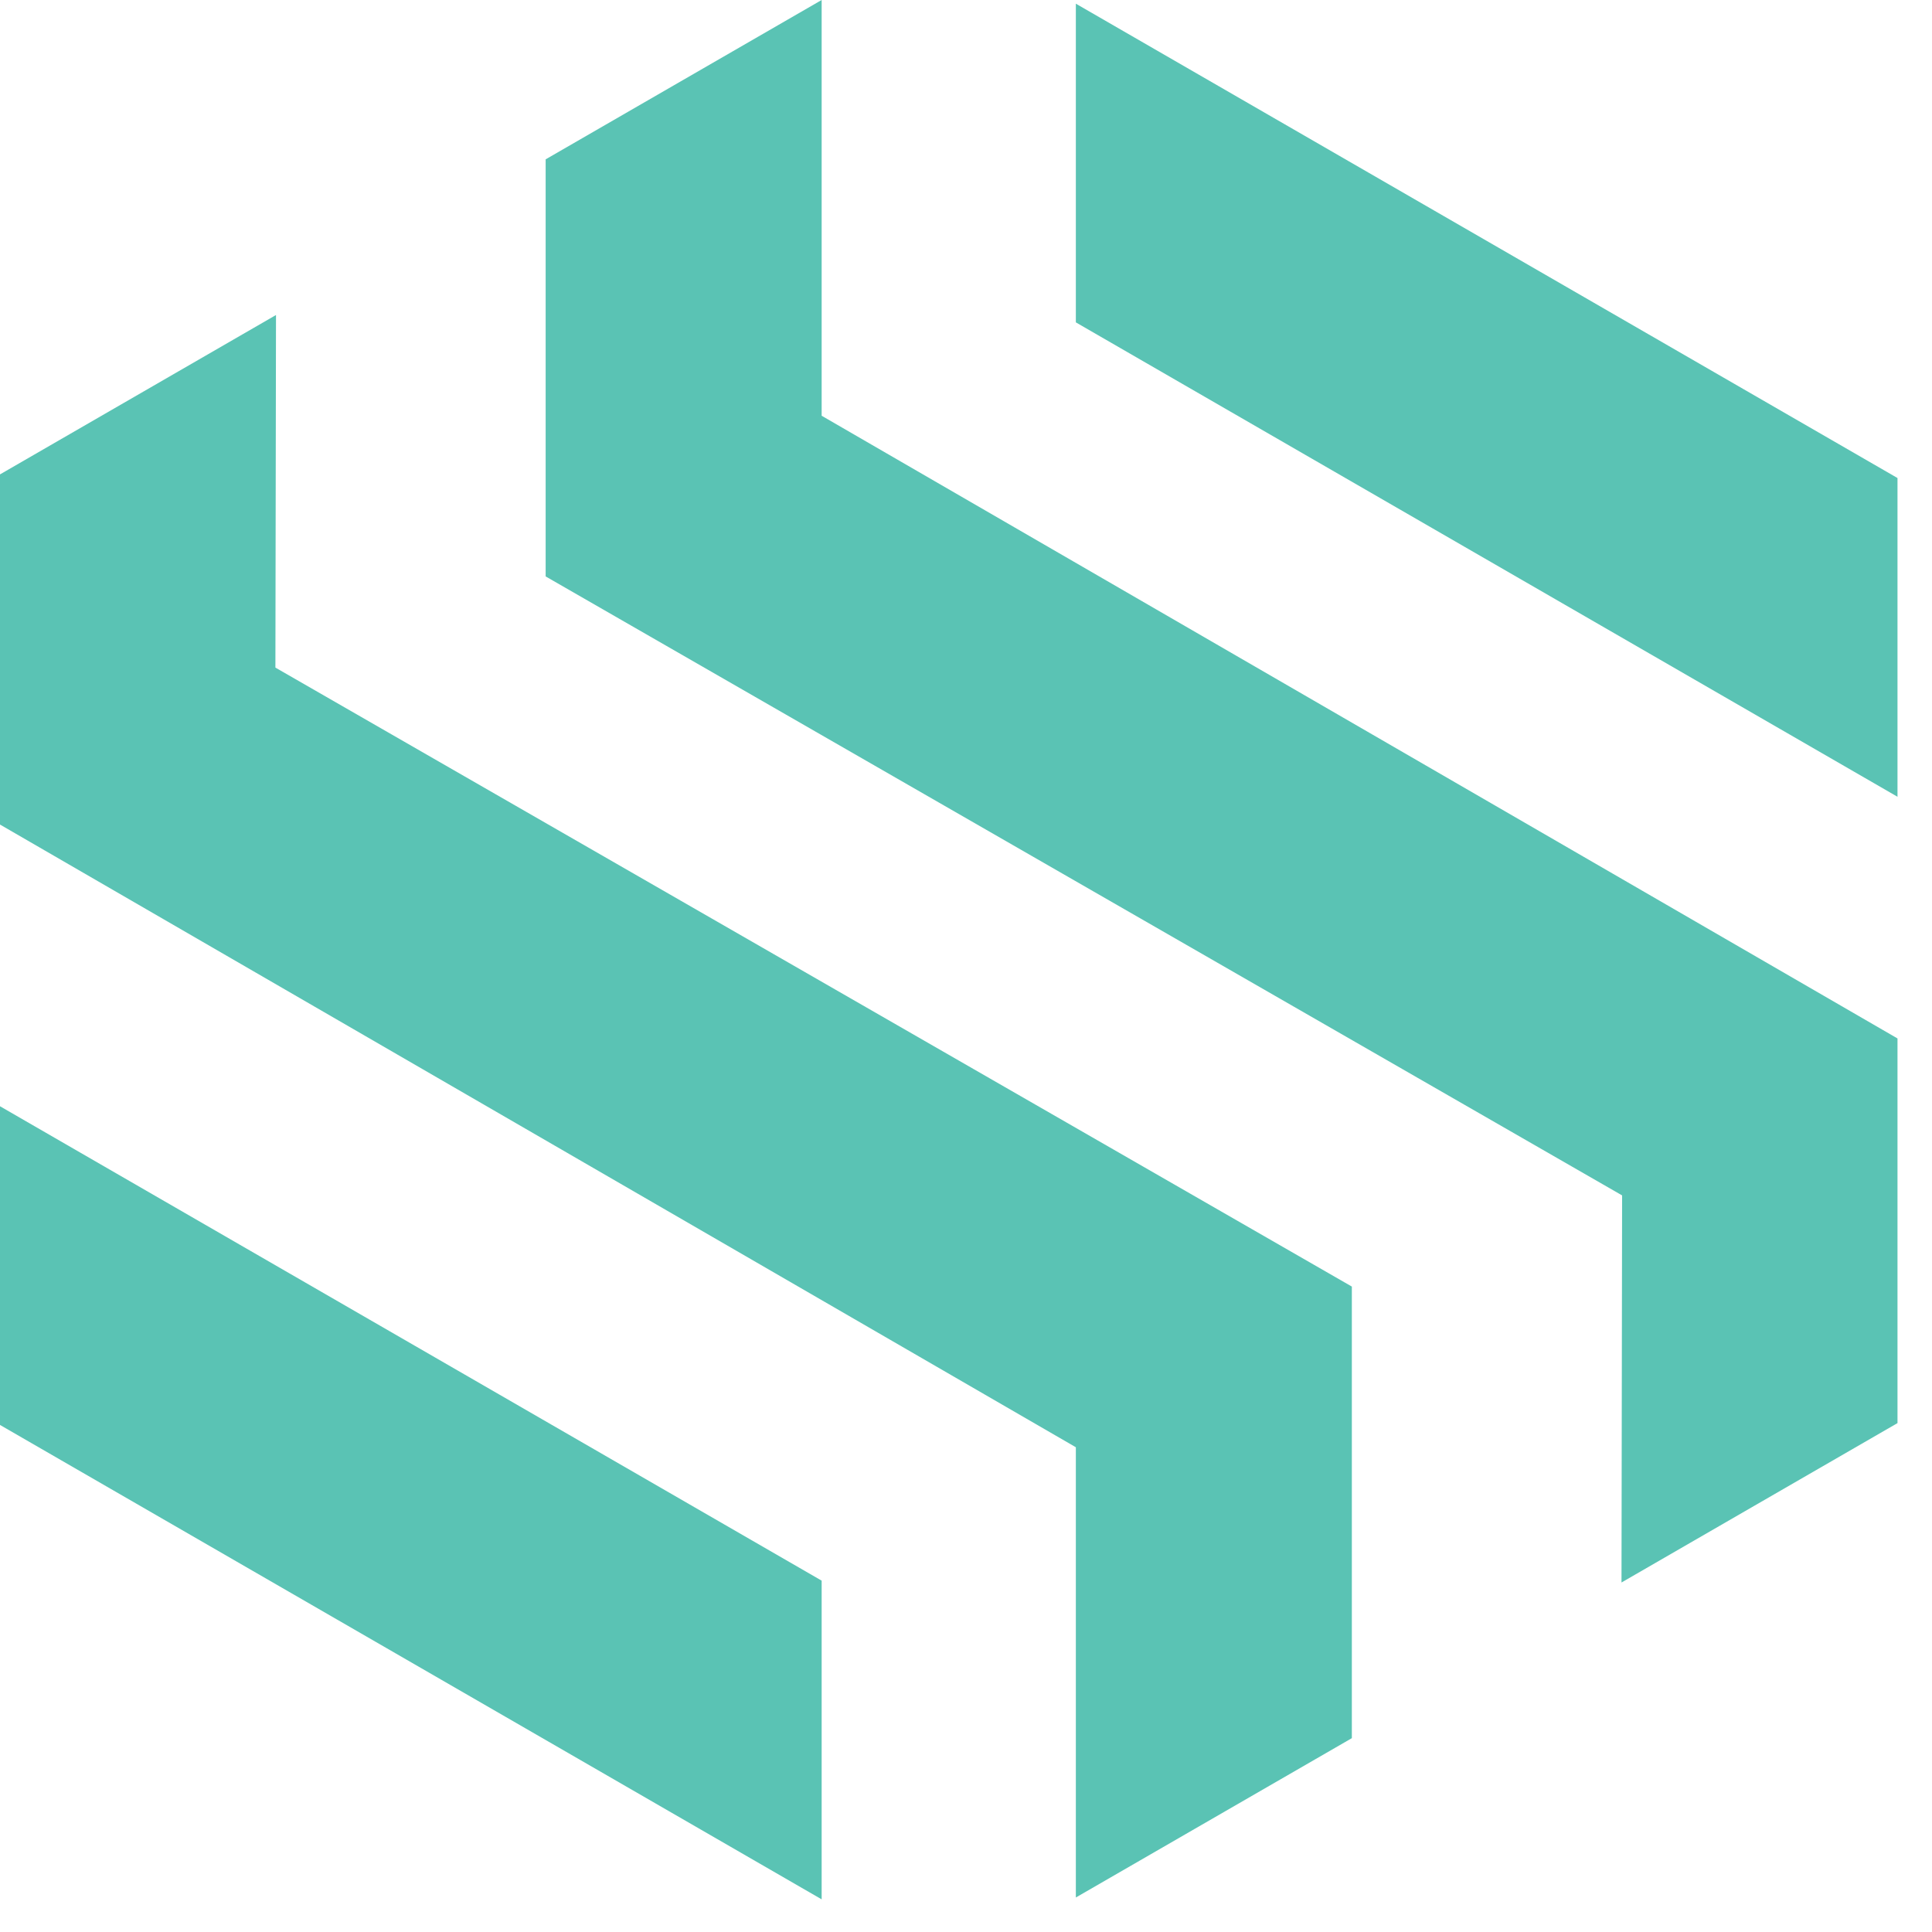
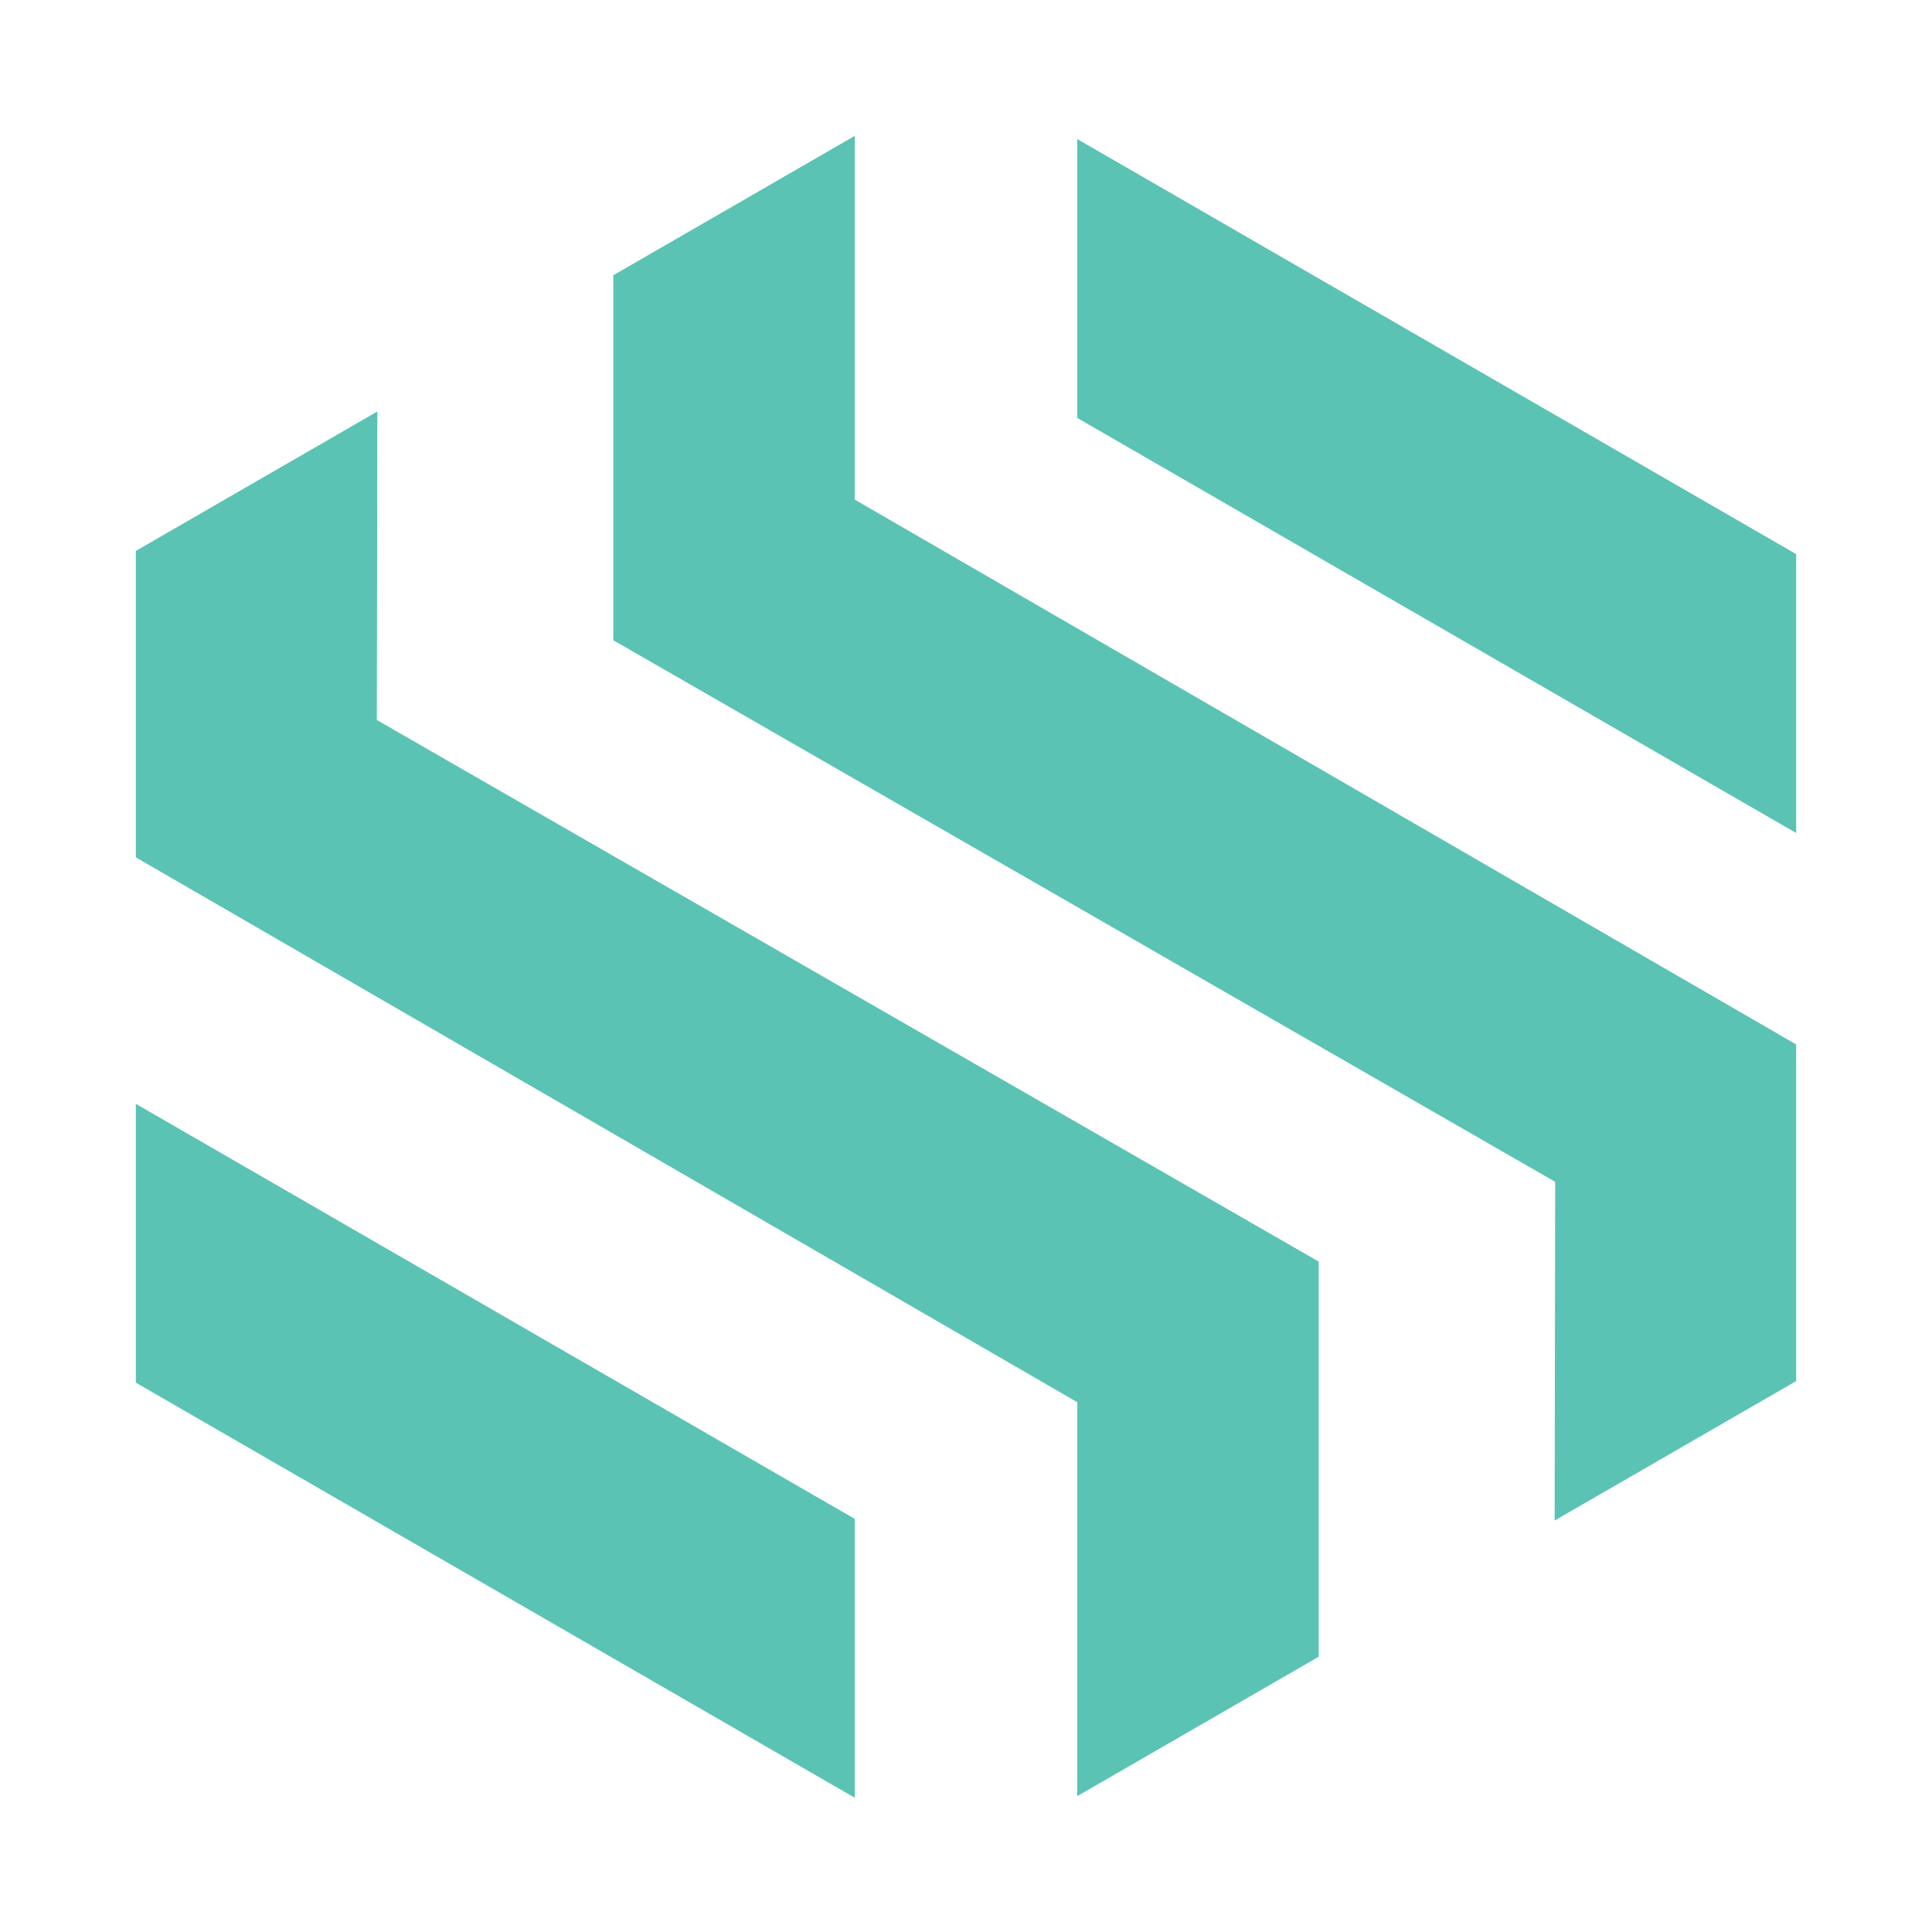
- <svg xmlns="http://www.w3.org/2000/svg" clip-rule="evenodd" fill-rule="evenodd" stroke-linejoin="round" stroke-miterlimit="2" viewBox="0 0 42 42">
-   <g fill="#5ac3b4">
-     <path d="m23.388 7.008 17.862 10.313v-6.929l-17.862-10.312z" />
-     <path d="m0 30.977 17.862 10.313v-6.928l-17.862-10.313z" />
-     <path d="m17.862 9.038v-9.038l-6 3.464v9.067l23.401 13.456-.013 8.415 6-3.465v-8.362z" />
-     <path d="m23.388 31.462v9.788l6-3.464v-9.817l-23.401-13.456.013-7.665-6 3.465v7.612z" />
-   </g>
+ <svg xmlns="http://www.w3.org/2000/svg" width="100%" height="100%" viewBox="0 0 64 64" version="1.1" xml:space="preserve" style="fill-rule:evenodd;clip-rule:evenodd;stroke-linejoin:round;stroke-miterlimit:2;">
+   <path d="M35.684,13.844l23.816,13.75l0,-9.238l-23.816,-13.75l0,9.238Z" style="fill:#5ac3b4;" />
+   <path d="M4.5,45.803l23.816,13.75l-0,-9.237l-23.816,-13.75l0,9.237Z" style="fill:#5ac3b4;" />
+   <path d="M28.316,16.551l-0,-12.051l-8,4.619l-0,12.09l31.201,17.94l-0.017,11.22l8,-4.619l0,-11.151l-31.184,-18.048Z" style="fill:#5ac3b4;" />
+   <path d="M35.684,46.449l0,13.051l8,-4.619l0,-13.09l-31.201,-17.94l0.017,-10.22l-8,4.619l-0,10.151l31.184,18.048Z" style="fill:#5ac3b4;" />
</svg>
